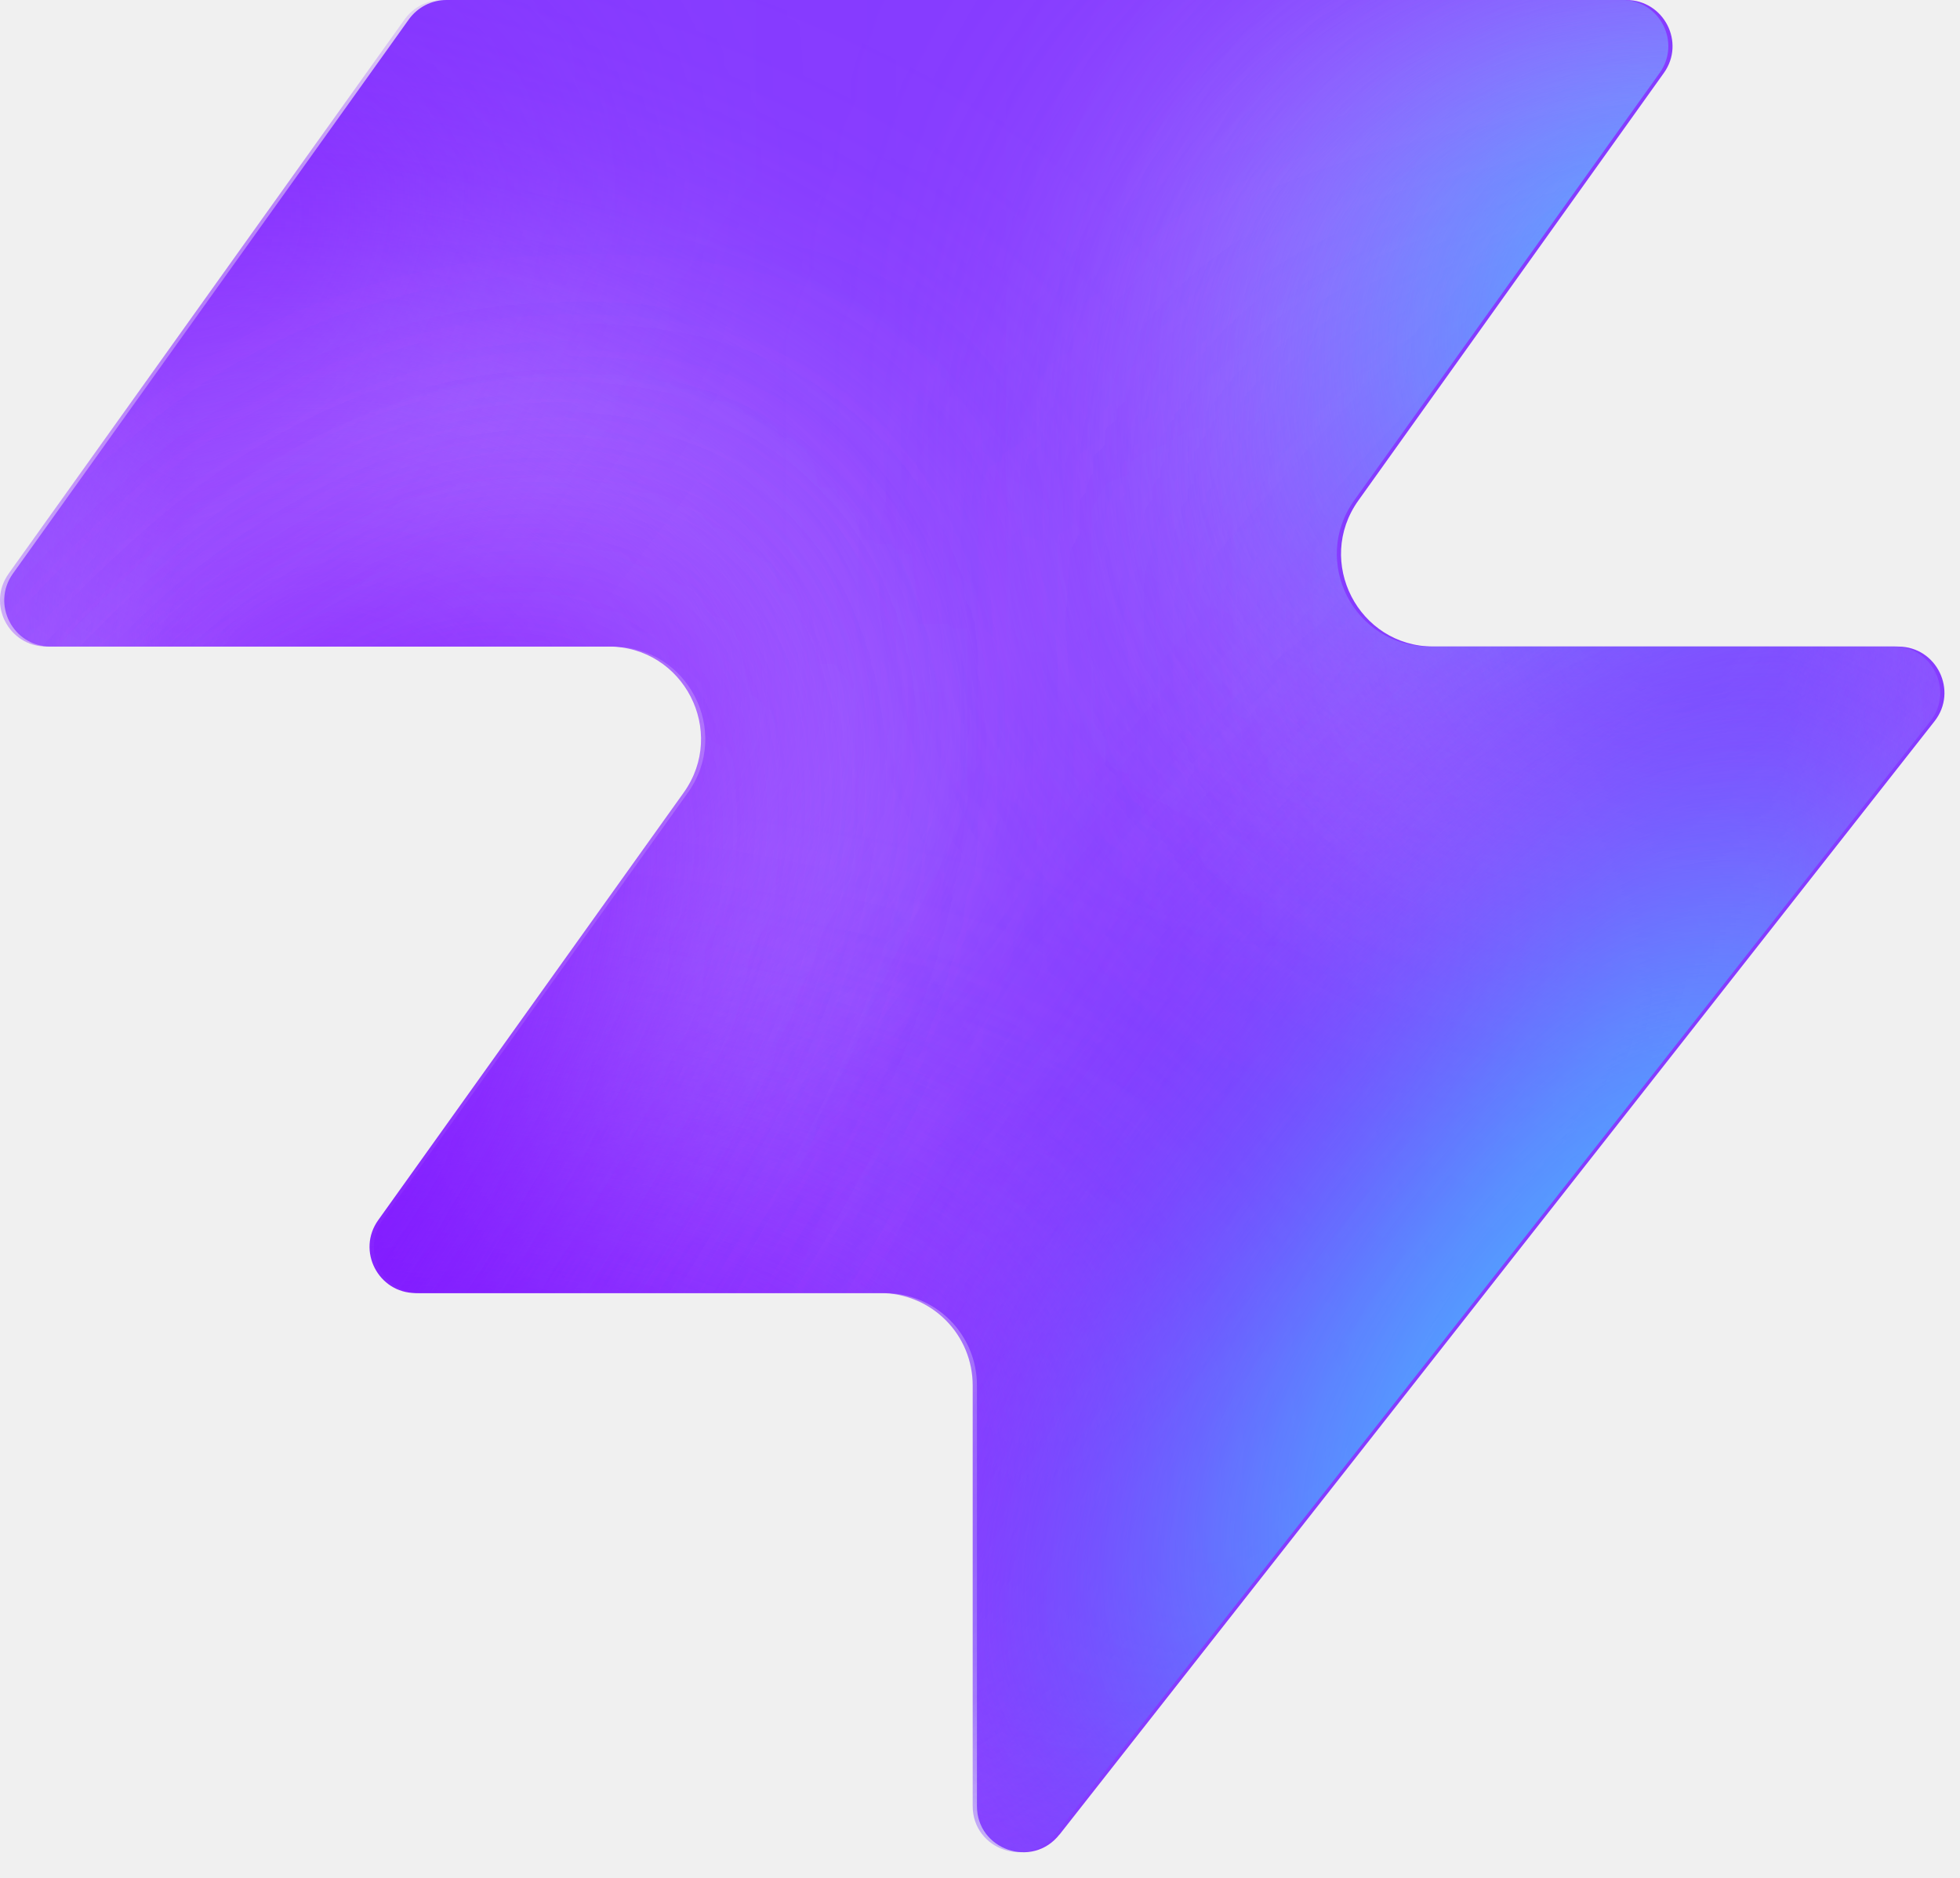
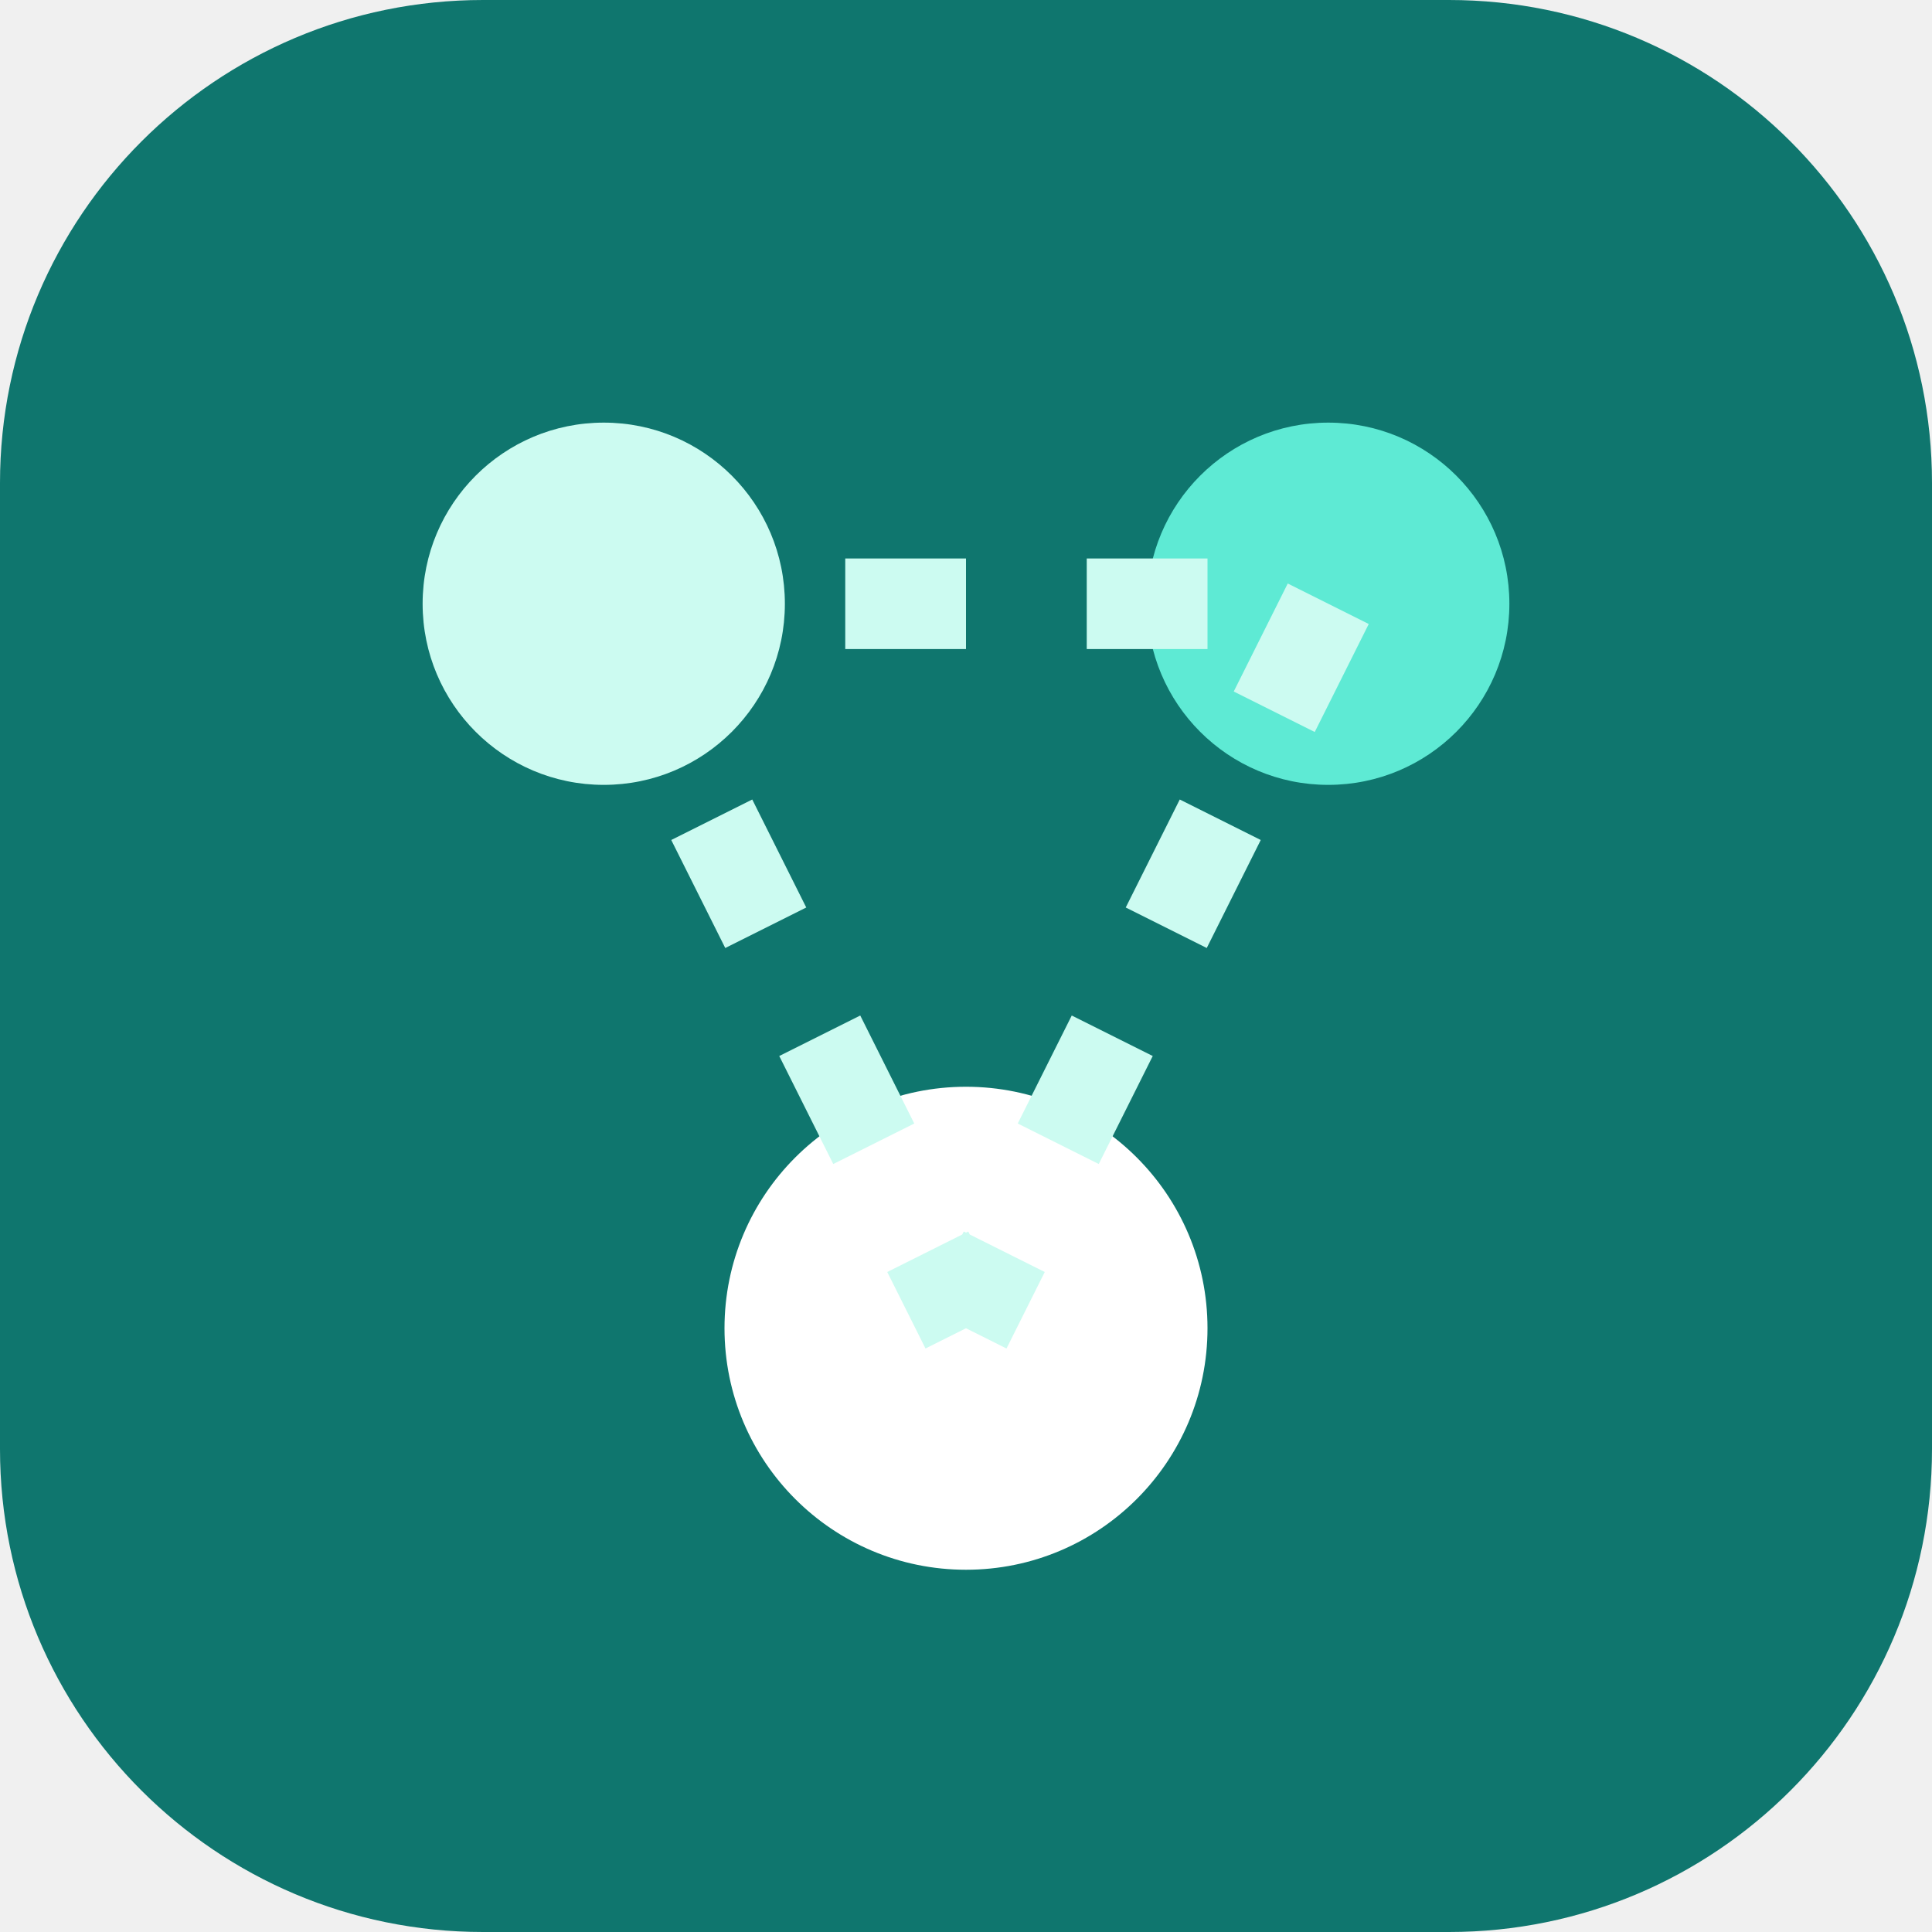
- <svg xmlns="http://www.w3.org/2000/svg" width="48" height="46" fill="none" viewBox="0 0 48 46">
-   <path fill="#863bff" d="M25.946 44.938c-.664.845-2.021.375-2.021-.698V33.937a2.26 2.26 0 0 0-2.262-2.262H10.287c-.92 0-1.456-1.04-.92-1.788l7.48-10.471c1.07-1.497 0-3.578-1.842-3.578H1.237c-.92 0-1.456-1.04-.92-1.788L10.013.474c.214-.297.556-.474.92-.474h28.894c.92 0 1.456 1.04.92 1.788l-7.48 10.471c-1.07 1.498 0 3.579 1.842 3.579h11.377c.943 0 1.473 1.088.89 1.83L25.947 44.94z" style="fill:#863bff;fill:color(display-p3 .525 .23 1);fill-opacity:1" />
-   <mask id="a" width="48" height="46" x="0" y="0" maskUnits="userSpaceOnUse" style="mask-type:alpha">
-     <path fill="#000" d="M25.842 44.938c-.664.844-2.021.375-2.021-.698V33.937a2.26 2.26 0 0 0-2.262-2.262H10.183c-.92 0-1.456-1.04-.92-1.788l7.48-10.471c1.07-1.498 0-3.579-1.842-3.579H1.133c-.92 0-1.456-1.04-.92-1.787L9.91.473c.214-.297.556-.474.92-.474h28.894c.92 0 1.456 1.04.92 1.788l-7.48 10.471c-1.07 1.498 0 3.578 1.842 3.578h11.377c.943 0 1.473 1.088.89 1.832L25.843 44.94z" style="fill:#000;fill-opacity:1" />
-   </mask>
-   <g mask="url(#a)">
-     <g filter="url(#b)">
-       <ellipse cx="5.508" cy="14.704" fill="#ede6ff" rx="5.508" ry="14.704" style="fill:#ede6ff;fill:color(display-p3 .927 .903 1);fill-opacity:1" transform="matrix(.00324 1 1 -.00324 -4.47 31.516)" />
-     </g>
-     <g filter="url(#c)">
-       <ellipse cx="10.399" cy="29.851" fill="#ede6ff" rx="10.399" ry="29.851" style="fill:#ede6ff;fill:color(display-p3 .927 .903 1);fill-opacity:1" transform="matrix(.00324 1 1 -.00324 -39.328 7.883)" />
-     </g>
-     <g filter="url(#d)">
-       <ellipse cx="5.508" cy="30.487" fill="#7e14ff" rx="5.508" ry="30.487" style="fill:#7e14ff;fill:color(display-p3 .492 .077 1);fill-opacity:1" transform="rotate(89.814 -25.913 -14.639)scale(1 -1)" />
-     </g>
-     <g filter="url(#e)">
-       <ellipse cx="5.508" cy="30.599" fill="#7e14ff" rx="5.508" ry="30.599" style="fill:#7e14ff;fill:color(display-p3 .492 .077 1);fill-opacity:1" transform="rotate(89.814 -32.644 -3.334)scale(1 -1)" />
-     </g>
-     <g filter="url(#f)">
-       <ellipse cx="5.508" cy="30.599" fill="#7e14ff" rx="5.508" ry="30.599" style="fill:#7e14ff;fill:color(display-p3 .492 .077 1);fill-opacity:1" transform="matrix(.00324 1 1 -.00324 -34.34 30.47)" />
-     </g>
-     <g filter="url(#g)">
-       <ellipse cx="14.072" cy="22.078" fill="#ede6ff" rx="14.072" ry="22.078" style="fill:#ede6ff;fill:color(display-p3 .927 .903 1);fill-opacity:1" transform="rotate(93.35 24.506 48.493)scale(-1 1)" />
-     </g>
-     <g filter="url(#h)">
-       <ellipse cx="3.47" cy="21.501" fill="#7e14ff" rx="3.47" ry="21.501" style="fill:#7e14ff;fill:color(display-p3 .492 .077 1);fill-opacity:1" transform="rotate(89.009 28.708 47.59)scale(-1 1)" />
-     </g>
-     <g filter="url(#i)">
-       <ellipse cx="3.47" cy="21.501" fill="#7e14ff" rx="3.47" ry="21.501" style="fill:#7e14ff;fill:color(display-p3 .492 .077 1);fill-opacity:1" transform="rotate(89.009 28.708 47.59)scale(-1 1)" />
-     </g>
-     <g filter="url(#j)">
-       <ellipse cx=".387" cy="8.972" fill="#7e14ff" rx="4.407" ry="29.108" style="fill:#7e14ff;fill:color(display-p3 .492 .077 1);fill-opacity:1" transform="rotate(39.51 .387 8.972)" />
-     </g>
-     <g filter="url(#k)">
-       <ellipse cx="47.523" cy="-6.092" fill="#7e14ff" rx="4.407" ry="29.108" style="fill:#7e14ff;fill:color(display-p3 .492 .077 1);fill-opacity:1" transform="rotate(37.892 47.523 -6.092)" />
-     </g>
-     <g filter="url(#l)">
-       <ellipse cx="41.412" cy="6.333" fill="#47bfff" rx="5.971" ry="9.665" style="fill:#47bfff;fill:color(display-p3 .28 .748 1);fill-opacity:1" transform="rotate(37.892 41.412 6.333)" />
-     </g>
-     <g filter="url(#m)">
-       <ellipse cx="-1.879" cy="38.332" fill="#7e14ff" rx="4.407" ry="29.108" style="fill:#7e14ff;fill:color(display-p3 .492 .077 1);fill-opacity:1" transform="rotate(37.892 -1.88 38.332)" />
-     </g>
-     <g filter="url(#n)">
-       <ellipse cx="-1.879" cy="38.332" fill="#7e14ff" rx="4.407" ry="29.108" style="fill:#7e14ff;fill:color(display-p3 .492 .077 1);fill-opacity:1" transform="rotate(37.892 -1.88 38.332)" />
-     </g>
-     <g filter="url(#o)">
-       <ellipse cx="35.651" cy="29.907" fill="#7e14ff" rx="4.407" ry="29.108" style="fill:#7e14ff;fill:color(display-p3 .492 .077 1);fill-opacity:1" transform="rotate(37.892 35.651 29.907)" />
-     </g>
-     <g filter="url(#p)">
-       <ellipse cx="38.418" cy="32.4" fill="#47bfff" rx="5.971" ry="15.297" style="fill:#47bfff;fill:color(display-p3 .28 .748 1);fill-opacity:1" transform="rotate(37.892 38.418 32.4)" />
-     </g>
-   </g>
-   <defs>
-     <filter id="b" width="60.045" height="41.654" x="-19.77" y="16.149" color-interpolation-filters="sRGB" filterUnits="userSpaceOnUse">
-       <feFlood flood-opacity="0" result="BackgroundImageFix" />
-       <feBlend in="SourceGraphic" in2="BackgroundImageFix" result="shape" />
-       <feGaussianBlur result="effect1_foregroundBlur_2002_17158" stdDeviation="7.659" />
-     </filter>
-     <filter id="c" width="90.34" height="51.437" x="-54.613" y="-7.533" color-interpolation-filters="sRGB" filterUnits="userSpaceOnUse">
-       <feFlood flood-opacity="0" result="BackgroundImageFix" />
-       <feBlend in="SourceGraphic" in2="BackgroundImageFix" result="shape" />
-       <feGaussianBlur result="effect1_foregroundBlur_2002_17158" stdDeviation="7.659" />
-     </filter>
-     <filter id="d" width="79.355" height="29.4" x="-49.64" y="2.03" color-interpolation-filters="sRGB" filterUnits="userSpaceOnUse">
-       <feFlood flood-opacity="0" result="BackgroundImageFix" />
-       <feBlend in="SourceGraphic" in2="BackgroundImageFix" result="shape" />
-       <feGaussianBlur result="effect1_foregroundBlur_2002_17158" stdDeviation="4.596" />
-     </filter>
-     <filter id="e" width="79.579" height="29.4" x="-45.045" y="20.029" color-interpolation-filters="sRGB" filterUnits="userSpaceOnUse">
-       <feFlood flood-opacity="0" result="BackgroundImageFix" />
-       <feBlend in="SourceGraphic" in2="BackgroundImageFix" result="shape" />
-       <feGaussianBlur result="effect1_foregroundBlur_2002_17158" stdDeviation="4.596" />
-     </filter>
-     <filter id="f" width="79.579" height="29.4" x="-43.513" y="21.178" color-interpolation-filters="sRGB" filterUnits="userSpaceOnUse">
-       <feFlood flood-opacity="0" result="BackgroundImageFix" />
-       <feBlend in="SourceGraphic" in2="BackgroundImageFix" result="shape" />
-       <feGaussianBlur result="effect1_foregroundBlur_2002_17158" stdDeviation="4.596" />
-     </filter>
-     <filter id="g" width="74.749" height="58.852" x="15.756" y="-17.901" color-interpolation-filters="sRGB" filterUnits="userSpaceOnUse">
-       <feFlood flood-opacity="0" result="BackgroundImageFix" />
-       <feBlend in="SourceGraphic" in2="BackgroundImageFix" result="shape" />
-       <feGaussianBlur result="effect1_foregroundBlur_2002_17158" stdDeviation="7.659" />
-     </filter>
-     <filter id="h" width="61.377" height="25.362" x="23.548" y="2.284" color-interpolation-filters="sRGB" filterUnits="userSpaceOnUse">
-       <feFlood flood-opacity="0" result="BackgroundImageFix" />
-       <feBlend in="SourceGraphic" in2="BackgroundImageFix" result="shape" />
-       <feGaussianBlur result="effect1_foregroundBlur_2002_17158" stdDeviation="4.596" />
-     </filter>
-     <filter id="i" width="61.377" height="25.362" x="23.548" y="2.284" color-interpolation-filters="sRGB" filterUnits="userSpaceOnUse">
-       <feFlood flood-opacity="0" result="BackgroundImageFix" />
-       <feBlend in="SourceGraphic" in2="BackgroundImageFix" result="shape" />
-       <feGaussianBlur result="effect1_foregroundBlur_2002_17158" stdDeviation="4.596" />
-     </filter>
-     <filter id="j" width="56.045" height="63.649" x="-27.636" y="-22.853" color-interpolation-filters="sRGB" filterUnits="userSpaceOnUse">
-       <feFlood flood-opacity="0" result="BackgroundImageFix" />
-       <feBlend in="SourceGraphic" in2="BackgroundImageFix" result="shape" />
-       <feGaussianBlur result="effect1_foregroundBlur_2002_17158" stdDeviation="4.596" />
-     </filter>
-     <filter id="k" width="54.814" height="64.646" x="20.116" y="-38.415" color-interpolation-filters="sRGB" filterUnits="userSpaceOnUse">
-       <feFlood flood-opacity="0" result="BackgroundImageFix" />
-       <feBlend in="SourceGraphic" in2="BackgroundImageFix" result="shape" />
-       <feGaussianBlur result="effect1_foregroundBlur_2002_17158" stdDeviation="4.596" />
-     </filter>
-     <filter id="l" width="33.541" height="35.313" x="24.641" y="-11.323" color-interpolation-filters="sRGB" filterUnits="userSpaceOnUse">
-       <feFlood flood-opacity="0" result="BackgroundImageFix" />
-       <feBlend in="SourceGraphic" in2="BackgroundImageFix" result="shape" />
-       <feGaussianBlur result="effect1_foregroundBlur_2002_17158" stdDeviation="4.596" />
-     </filter>
-     <filter id="m" width="54.814" height="64.646" x="-29.286" y="6.009" color-interpolation-filters="sRGB" filterUnits="userSpaceOnUse">
-       <feFlood flood-opacity="0" result="BackgroundImageFix" />
-       <feBlend in="SourceGraphic" in2="BackgroundImageFix" result="shape" />
-       <feGaussianBlur result="effect1_foregroundBlur_2002_17158" stdDeviation="4.596" />
-     </filter>
-     <filter id="n" width="54.814" height="64.646" x="-29.286" y="6.009" color-interpolation-filters="sRGB" filterUnits="userSpaceOnUse">
-       <feFlood flood-opacity="0" result="BackgroundImageFix" />
-       <feBlend in="SourceGraphic" in2="BackgroundImageFix" result="shape" />
-       <feGaussianBlur result="effect1_foregroundBlur_2002_17158" stdDeviation="4.596" />
-     </filter>
-     <filter id="o" width="54.814" height="64.646" x="8.244" y="-2.416" color-interpolation-filters="sRGB" filterUnits="userSpaceOnUse">
-       <feFlood flood-opacity="0" result="BackgroundImageFix" />
-       <feBlend in="SourceGraphic" in2="BackgroundImageFix" result="shape" />
-       <feGaussianBlur result="effect1_foregroundBlur_2002_17158" stdDeviation="4.596" />
-     </filter>
-     <filter id="p" width="39.409" height="43.623" x="18.713" y="10.588" color-interpolation-filters="sRGB" filterUnits="userSpaceOnUse">
-       <feFlood flood-opacity="0" result="BackgroundImageFix" />
-       <feBlend in="SourceGraphic" in2="BackgroundImageFix" result="shape" />
-       <feGaussianBlur result="effect1_foregroundBlur_2002_17158" stdDeviation="4.596" />
-     </filter>
-   </defs>
+ <svg xmlns="http://www.w3.org/2000/svg" viewBox="0 0 32 32" width="32" height="32">
+   <rect width="32" height="32" rx="8" fill="#0F766E" />
+   <circle cx="10" cy="10" r="3" fill="#CCFBF1" />
+   <circle cx="22" cy="10" r="3" fill="#5EEAD4" />
+   <circle cx="16" cy="22" r="4" fill="#FFFFFF" />
+   <path d="M10 10 L16 22 M22 10 L16 22 M10 10 L22 10" stroke="#CCFBF1" stroke-width="1.5" stroke-dasharray="2 2" />
</svg>
